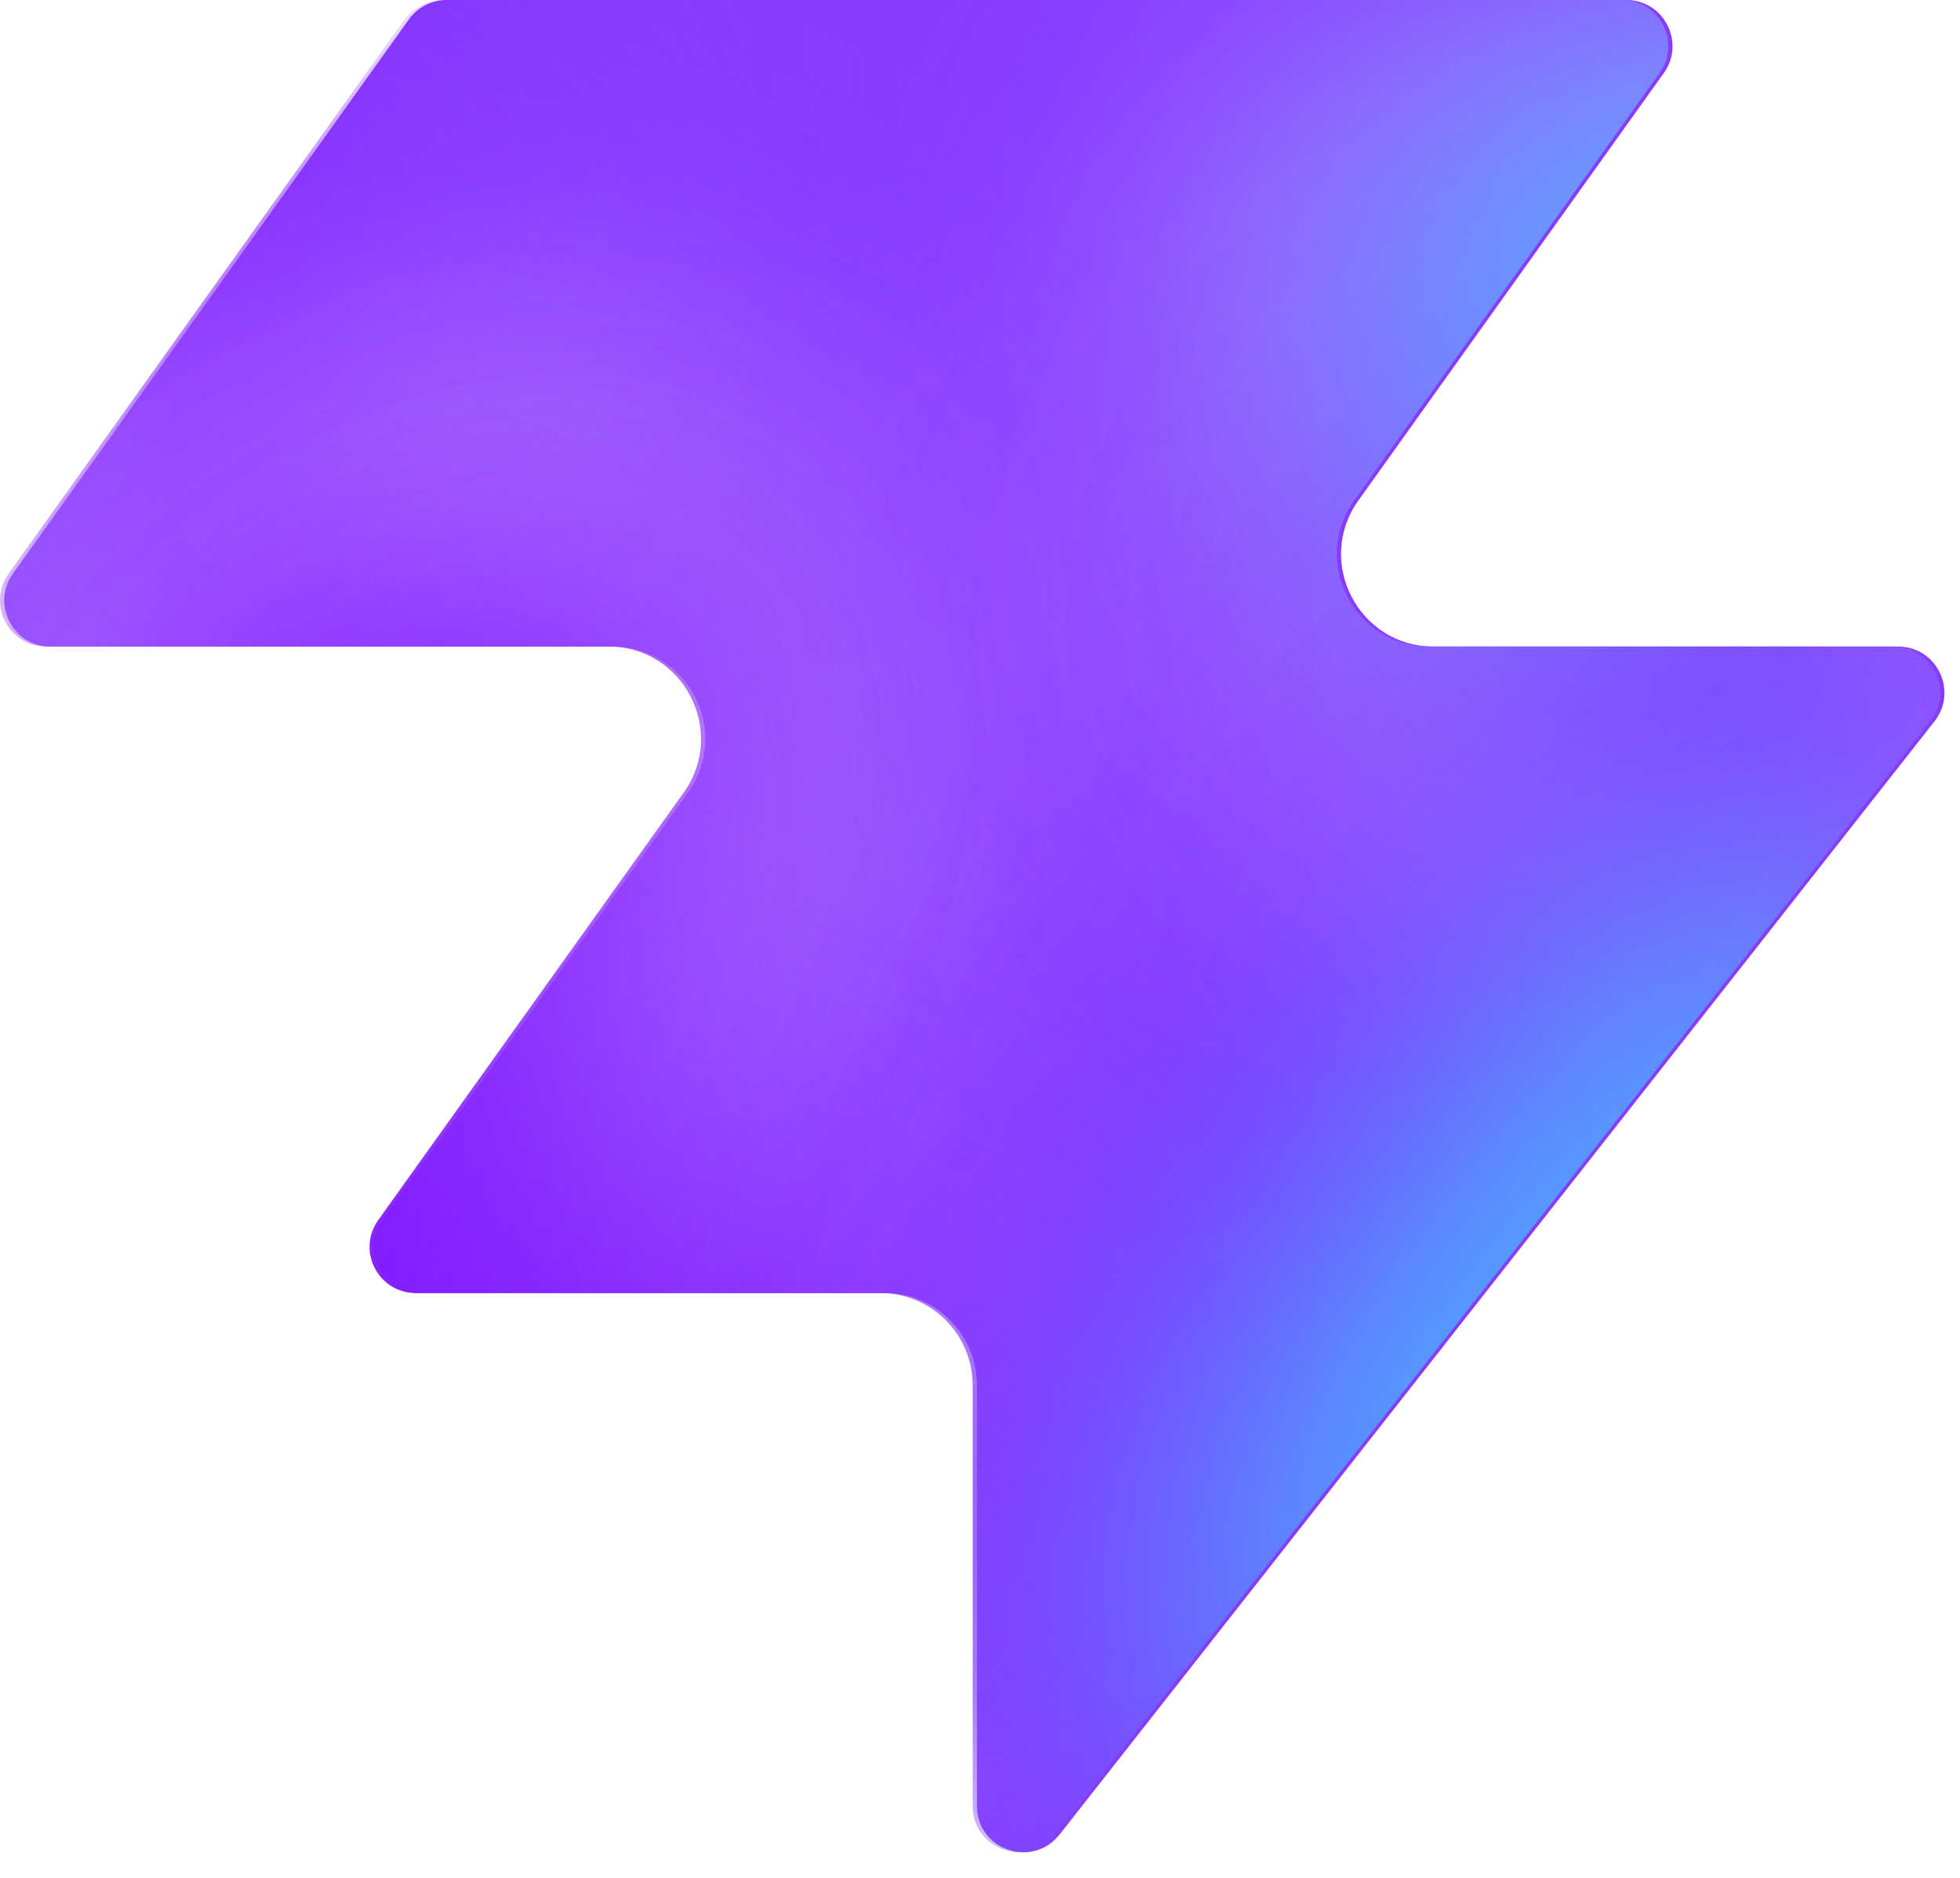
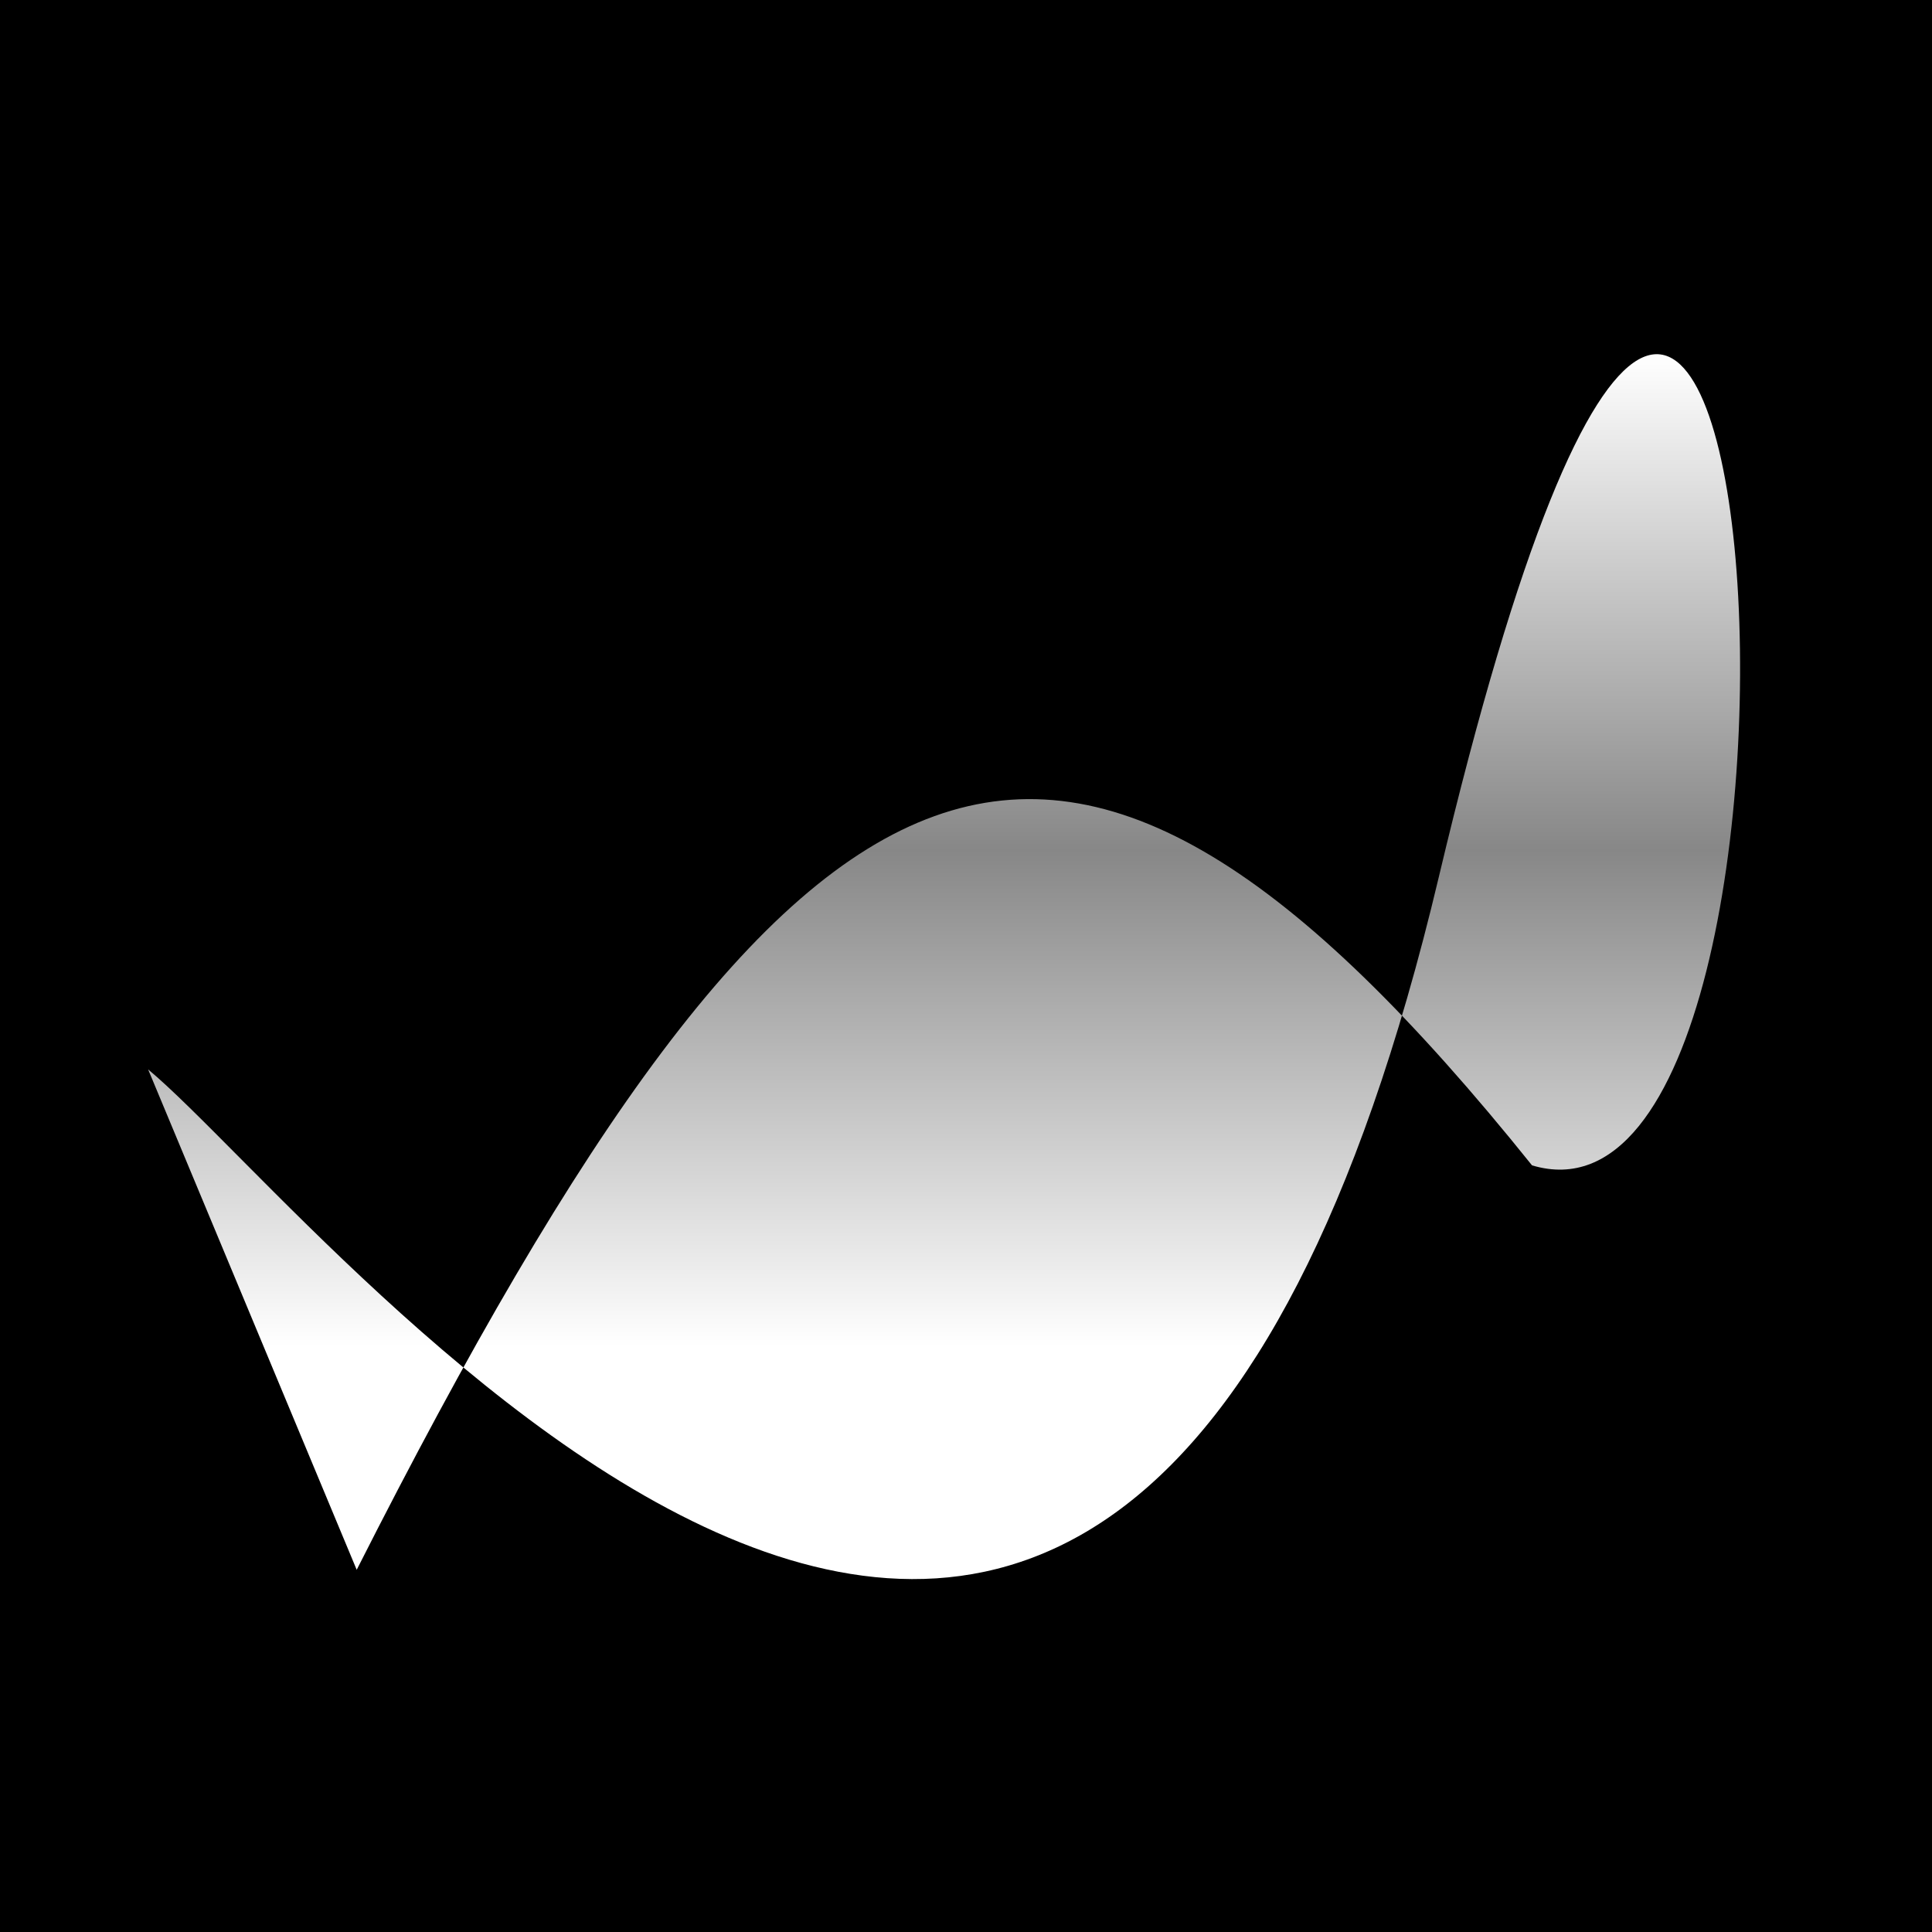
- <svg xmlns="http://www.w3.org/2000/svg" width="48" height="46" fill="none" viewBox="0 0 48 46">
-   <path fill="#863bff" d="M25.946 44.938c-.664.845-2.021.375-2.021-.698V33.937a2.26 2.26 0 0 0-2.262-2.262H10.287c-.92 0-1.456-1.04-.92-1.788l7.48-10.471c1.07-1.497 0-3.578-1.842-3.578H1.237c-.92 0-1.456-1.04-.92-1.788L10.013.474c.214-.297.556-.474.92-.474h28.894c.92 0 1.456 1.04.92 1.788l-7.48 10.471c-1.07 1.498 0 3.579 1.842 3.579h11.377c.943 0 1.473 1.088.89 1.83L25.947 44.94z" style="fill:#863bff;fill:color(display-p3 .525 .23 1);fill-opacity:1" />
-   <mask id="a" width="48" height="46" x="0" y="0" maskUnits="userSpaceOnUse" style="mask-type:alpha">
-     <path fill="#000" d="M25.842 44.938c-.664.844-2.021.375-2.021-.698V33.937a2.26 2.26 0 0 0-2.262-2.262H10.183c-.92 0-1.456-1.04-.92-1.788l7.48-10.471c1.07-1.498 0-3.579-1.842-3.579H1.133c-.92 0-1.456-1.04-.92-1.787L9.91.473c.214-.297.556-.474.92-.474h28.894c.92 0 1.456 1.04.92 1.788l-7.48 10.471c-1.07 1.498 0 3.578 1.842 3.578h11.377c.943 0 1.473 1.088.89 1.832L25.843 44.94z" style="fill:#000;fill-opacity:1" />
-   </mask>
-   <g mask="url(#a)">
-     <g filter="url(#b)">
-       <ellipse cx="5.508" cy="14.704" fill="#ede6ff" rx="5.508" ry="14.704" style="fill:#ede6ff;fill:color(display-p3 .927 .903 1);fill-opacity:1" transform="matrix(.00324 1 1 -.00324 -4.47 31.516)" />
-     </g>
-     <g filter="url(#c)">
-       <ellipse cx="10.399" cy="29.851" fill="#ede6ff" rx="10.399" ry="29.851" style="fill:#ede6ff;fill:color(display-p3 .927 .903 1);fill-opacity:1" transform="matrix(.00324 1 1 -.00324 -39.328 7.883)" />
-     </g>
-     <g filter="url(#d)">
-       <ellipse cx="5.508" cy="30.487" fill="#7e14ff" rx="5.508" ry="30.487" style="fill:#7e14ff;fill:color(display-p3 .492 .077 1);fill-opacity:1" transform="rotate(89.814 -25.913 -14.639)scale(1 -1)" />
-     </g>
-     <g filter="url(#e)">
-       <ellipse cx="5.508" cy="30.599" fill="#7e14ff" rx="5.508" ry="30.599" style="fill:#7e14ff;fill:color(display-p3 .492 .077 1);fill-opacity:1" transform="rotate(89.814 -32.644 -3.334)scale(1 -1)" />
-     </g>
-     <g filter="url(#f)">
-       <ellipse cx="5.508" cy="30.599" fill="#7e14ff" rx="5.508" ry="30.599" style="fill:#7e14ff;fill:color(display-p3 .492 .077 1);fill-opacity:1" transform="matrix(.00324 1 1 -.00324 -34.34 30.47)" />
-     </g>
-     <g filter="url(#g)">
-       <ellipse cx="14.072" cy="22.078" fill="#ede6ff" rx="14.072" ry="22.078" style="fill:#ede6ff;fill:color(display-p3 .927 .903 1);fill-opacity:1" transform="rotate(93.35 24.506 48.493)scale(-1 1)" />
-     </g>
-     <g filter="url(#h)">
-       <ellipse cx="3.47" cy="21.501" fill="#7e14ff" rx="3.47" ry="21.501" style="fill:#7e14ff;fill:color(display-p3 .492 .077 1);fill-opacity:1" transform="rotate(89.009 28.708 47.59)scale(-1 1)" />
-     </g>
-     <g filter="url(#i)">
-       <ellipse cx="3.47" cy="21.501" fill="#7e14ff" rx="3.47" ry="21.501" style="fill:#7e14ff;fill:color(display-p3 .492 .077 1);fill-opacity:1" transform="rotate(89.009 28.708 47.59)scale(-1 1)" />
-     </g>
-     <g filter="url(#j)">
-       <ellipse cx=".387" cy="8.972" fill="#7e14ff" rx="4.407" ry="29.108" style="fill:#7e14ff;fill:color(display-p3 .492 .077 1);fill-opacity:1" transform="rotate(39.51 .387 8.972)" />
-     </g>
-     <g filter="url(#k)">
-       <ellipse cx="47.523" cy="-6.092" fill="#7e14ff" rx="4.407" ry="29.108" style="fill:#7e14ff;fill:color(display-p3 .492 .077 1);fill-opacity:1" transform="rotate(37.892 47.523 -6.092)" />
-     </g>
-     <g filter="url(#l)">
-       <ellipse cx="41.412" cy="6.333" fill="#47bfff" rx="5.971" ry="9.665" style="fill:#47bfff;fill:color(display-p3 .28 .748 1);fill-opacity:1" transform="rotate(37.892 41.412 6.333)" />
-     </g>
-     <g filter="url(#m)">
-       <ellipse cx="-1.879" cy="38.332" fill="#7e14ff" rx="4.407" ry="29.108" style="fill:#7e14ff;fill:color(display-p3 .492 .077 1);fill-opacity:1" transform="rotate(37.892 -1.88 38.332)" />
-     </g>
-     <g filter="url(#n)">
-       <ellipse cx="-1.879" cy="38.332" fill="#7e14ff" rx="4.407" ry="29.108" style="fill:#7e14ff;fill:color(display-p3 .492 .077 1);fill-opacity:1" transform="rotate(37.892 -1.88 38.332)" />
-     </g>
-     <g filter="url(#o)">
-       <ellipse cx="35.651" cy="29.907" fill="#7e14ff" rx="4.407" ry="29.108" style="fill:#7e14ff;fill:color(display-p3 .492 .077 1);fill-opacity:1" transform="rotate(37.892 35.651 29.907)" />
-     </g>
-     <g filter="url(#p)">
-       <ellipse cx="38.418" cy="32.4" fill="#47bfff" rx="5.971" ry="15.297" style="fill:#47bfff;fill:color(display-p3 .28 .748 1);fill-opacity:1" transform="rotate(37.892 38.418 32.4)" />
-     </g>
-   </g>
+ <svg xmlns="http://www.w3.org/2000/svg" width="1500" height="1500" viewBox="0 0 1500 1500" fill="none">
+   <rect width="1500" height="1500" fill="black" />
+   <path d="M115 830.282C257.106 948.412 865.277 1741.65 1117.12 680.78C1368.97 -380.092 1453.16 983.641 1189.46 904.783C822.516 447.659 623.405 534.182 276.941 1218.79L115 830.282Z" fill="url(#paint0_linear_72_2)" />
  <defs>
-     <filter id="b" width="60.045" height="41.654" x="-19.77" y="16.149" color-interpolation-filters="sRGB" filterUnits="userSpaceOnUse">
-       <feFlood flood-opacity="0" result="BackgroundImageFix" />
-       <feBlend in="SourceGraphic" in2="BackgroundImageFix" result="shape" />
-       <feGaussianBlur result="effect1_foregroundBlur_2002_17158" stdDeviation="7.659" />
-     </filter>
-     <filter id="c" width="90.34" height="51.437" x="-54.613" y="-7.533" color-interpolation-filters="sRGB" filterUnits="userSpaceOnUse">
-       <feFlood flood-opacity="0" result="BackgroundImageFix" />
-       <feBlend in="SourceGraphic" in2="BackgroundImageFix" result="shape" />
-       <feGaussianBlur result="effect1_foregroundBlur_2002_17158" stdDeviation="7.659" />
-     </filter>
-     <filter id="d" width="79.355" height="29.4" x="-49.64" y="2.03" color-interpolation-filters="sRGB" filterUnits="userSpaceOnUse">
-       <feFlood flood-opacity="0" result="BackgroundImageFix" />
-       <feBlend in="SourceGraphic" in2="BackgroundImageFix" result="shape" />
-       <feGaussianBlur result="effect1_foregroundBlur_2002_17158" stdDeviation="4.596" />
-     </filter>
-     <filter id="e" width="79.579" height="29.4" x="-45.045" y="20.029" color-interpolation-filters="sRGB" filterUnits="userSpaceOnUse">
-       <feFlood flood-opacity="0" result="BackgroundImageFix" />
-       <feBlend in="SourceGraphic" in2="BackgroundImageFix" result="shape" />
-       <feGaussianBlur result="effect1_foregroundBlur_2002_17158" stdDeviation="4.596" />
-     </filter>
-     <filter id="f" width="79.579" height="29.4" x="-43.513" y="21.178" color-interpolation-filters="sRGB" filterUnits="userSpaceOnUse">
-       <feFlood flood-opacity="0" result="BackgroundImageFix" />
-       <feBlend in="SourceGraphic" in2="BackgroundImageFix" result="shape" />
-       <feGaussianBlur result="effect1_foregroundBlur_2002_17158" stdDeviation="4.596" />
-     </filter>
-     <filter id="g" width="74.749" height="58.852" x="15.756" y="-17.901" color-interpolation-filters="sRGB" filterUnits="userSpaceOnUse">
-       <feFlood flood-opacity="0" result="BackgroundImageFix" />
-       <feBlend in="SourceGraphic" in2="BackgroundImageFix" result="shape" />
-       <feGaussianBlur result="effect1_foregroundBlur_2002_17158" stdDeviation="7.659" />
-     </filter>
-     <filter id="h" width="61.377" height="25.362" x="23.548" y="2.284" color-interpolation-filters="sRGB" filterUnits="userSpaceOnUse">
-       <feFlood flood-opacity="0" result="BackgroundImageFix" />
-       <feBlend in="SourceGraphic" in2="BackgroundImageFix" result="shape" />
-       <feGaussianBlur result="effect1_foregroundBlur_2002_17158" stdDeviation="4.596" />
-     </filter>
-     <filter id="i" width="61.377" height="25.362" x="23.548" y="2.284" color-interpolation-filters="sRGB" filterUnits="userSpaceOnUse">
-       <feFlood flood-opacity="0" result="BackgroundImageFix" />
-       <feBlend in="SourceGraphic" in2="BackgroundImageFix" result="shape" />
-       <feGaussianBlur result="effect1_foregroundBlur_2002_17158" stdDeviation="4.596" />
-     </filter>
-     <filter id="j" width="56.045" height="63.649" x="-27.636" y="-22.853" color-interpolation-filters="sRGB" filterUnits="userSpaceOnUse">
-       <feFlood flood-opacity="0" result="BackgroundImageFix" />
-       <feBlend in="SourceGraphic" in2="BackgroundImageFix" result="shape" />
-       <feGaussianBlur result="effect1_foregroundBlur_2002_17158" stdDeviation="4.596" />
-     </filter>
-     <filter id="k" width="54.814" height="64.646" x="20.116" y="-38.415" color-interpolation-filters="sRGB" filterUnits="userSpaceOnUse">
-       <feFlood flood-opacity="0" result="BackgroundImageFix" />
-       <feBlend in="SourceGraphic" in2="BackgroundImageFix" result="shape" />
-       <feGaussianBlur result="effect1_foregroundBlur_2002_17158" stdDeviation="4.596" />
-     </filter>
-     <filter id="l" width="33.541" height="35.313" x="24.641" y="-11.323" color-interpolation-filters="sRGB" filterUnits="userSpaceOnUse">
-       <feFlood flood-opacity="0" result="BackgroundImageFix" />
-       <feBlend in="SourceGraphic" in2="BackgroundImageFix" result="shape" />
-       <feGaussianBlur result="effect1_foregroundBlur_2002_17158" stdDeviation="4.596" />
-     </filter>
-     <filter id="m" width="54.814" height="64.646" x="-29.286" y="6.009" color-interpolation-filters="sRGB" filterUnits="userSpaceOnUse">
-       <feFlood flood-opacity="0" result="BackgroundImageFix" />
-       <feBlend in="SourceGraphic" in2="BackgroundImageFix" result="shape" />
-       <feGaussianBlur result="effect1_foregroundBlur_2002_17158" stdDeviation="4.596" />
-     </filter>
-     <filter id="n" width="54.814" height="64.646" x="-29.286" y="6.009" color-interpolation-filters="sRGB" filterUnits="userSpaceOnUse">
-       <feFlood flood-opacity="0" result="BackgroundImageFix" />
-       <feBlend in="SourceGraphic" in2="BackgroundImageFix" result="shape" />
-       <feGaussianBlur result="effect1_foregroundBlur_2002_17158" stdDeviation="4.596" />
-     </filter>
-     <filter id="o" width="54.814" height="64.646" x="8.244" y="-2.416" color-interpolation-filters="sRGB" filterUnits="userSpaceOnUse">
-       <feFlood flood-opacity="0" result="BackgroundImageFix" />
-       <feBlend in="SourceGraphic" in2="BackgroundImageFix" result="shape" />
-       <feGaussianBlur result="effect1_foregroundBlur_2002_17158" stdDeviation="4.596" />
-     </filter>
-     <filter id="p" width="39.409" height="43.623" x="18.713" y="10.588" color-interpolation-filters="sRGB" filterUnits="userSpaceOnUse">
-       <feFlood flood-opacity="0" result="BackgroundImageFix" />
-       <feBlend in="SourceGraphic" in2="BackgroundImageFix" result="shape" />
-       <feGaussianBlur result="effect1_foregroundBlur_2002_17158" stdDeviation="4.596" />
-     </filter>
+     <linearGradient id="paint0_linear_72_2" x1="733" y1="275" x2="733" y2="1226" gradientUnits="userSpaceOnUse">
+       <stop stop-color="white" />
+       <stop offset="0.405" stop-color="#878787" />
+       <stop offset="0.81" stop-color="white" />
+     </linearGradient>
  </defs>
</svg>
